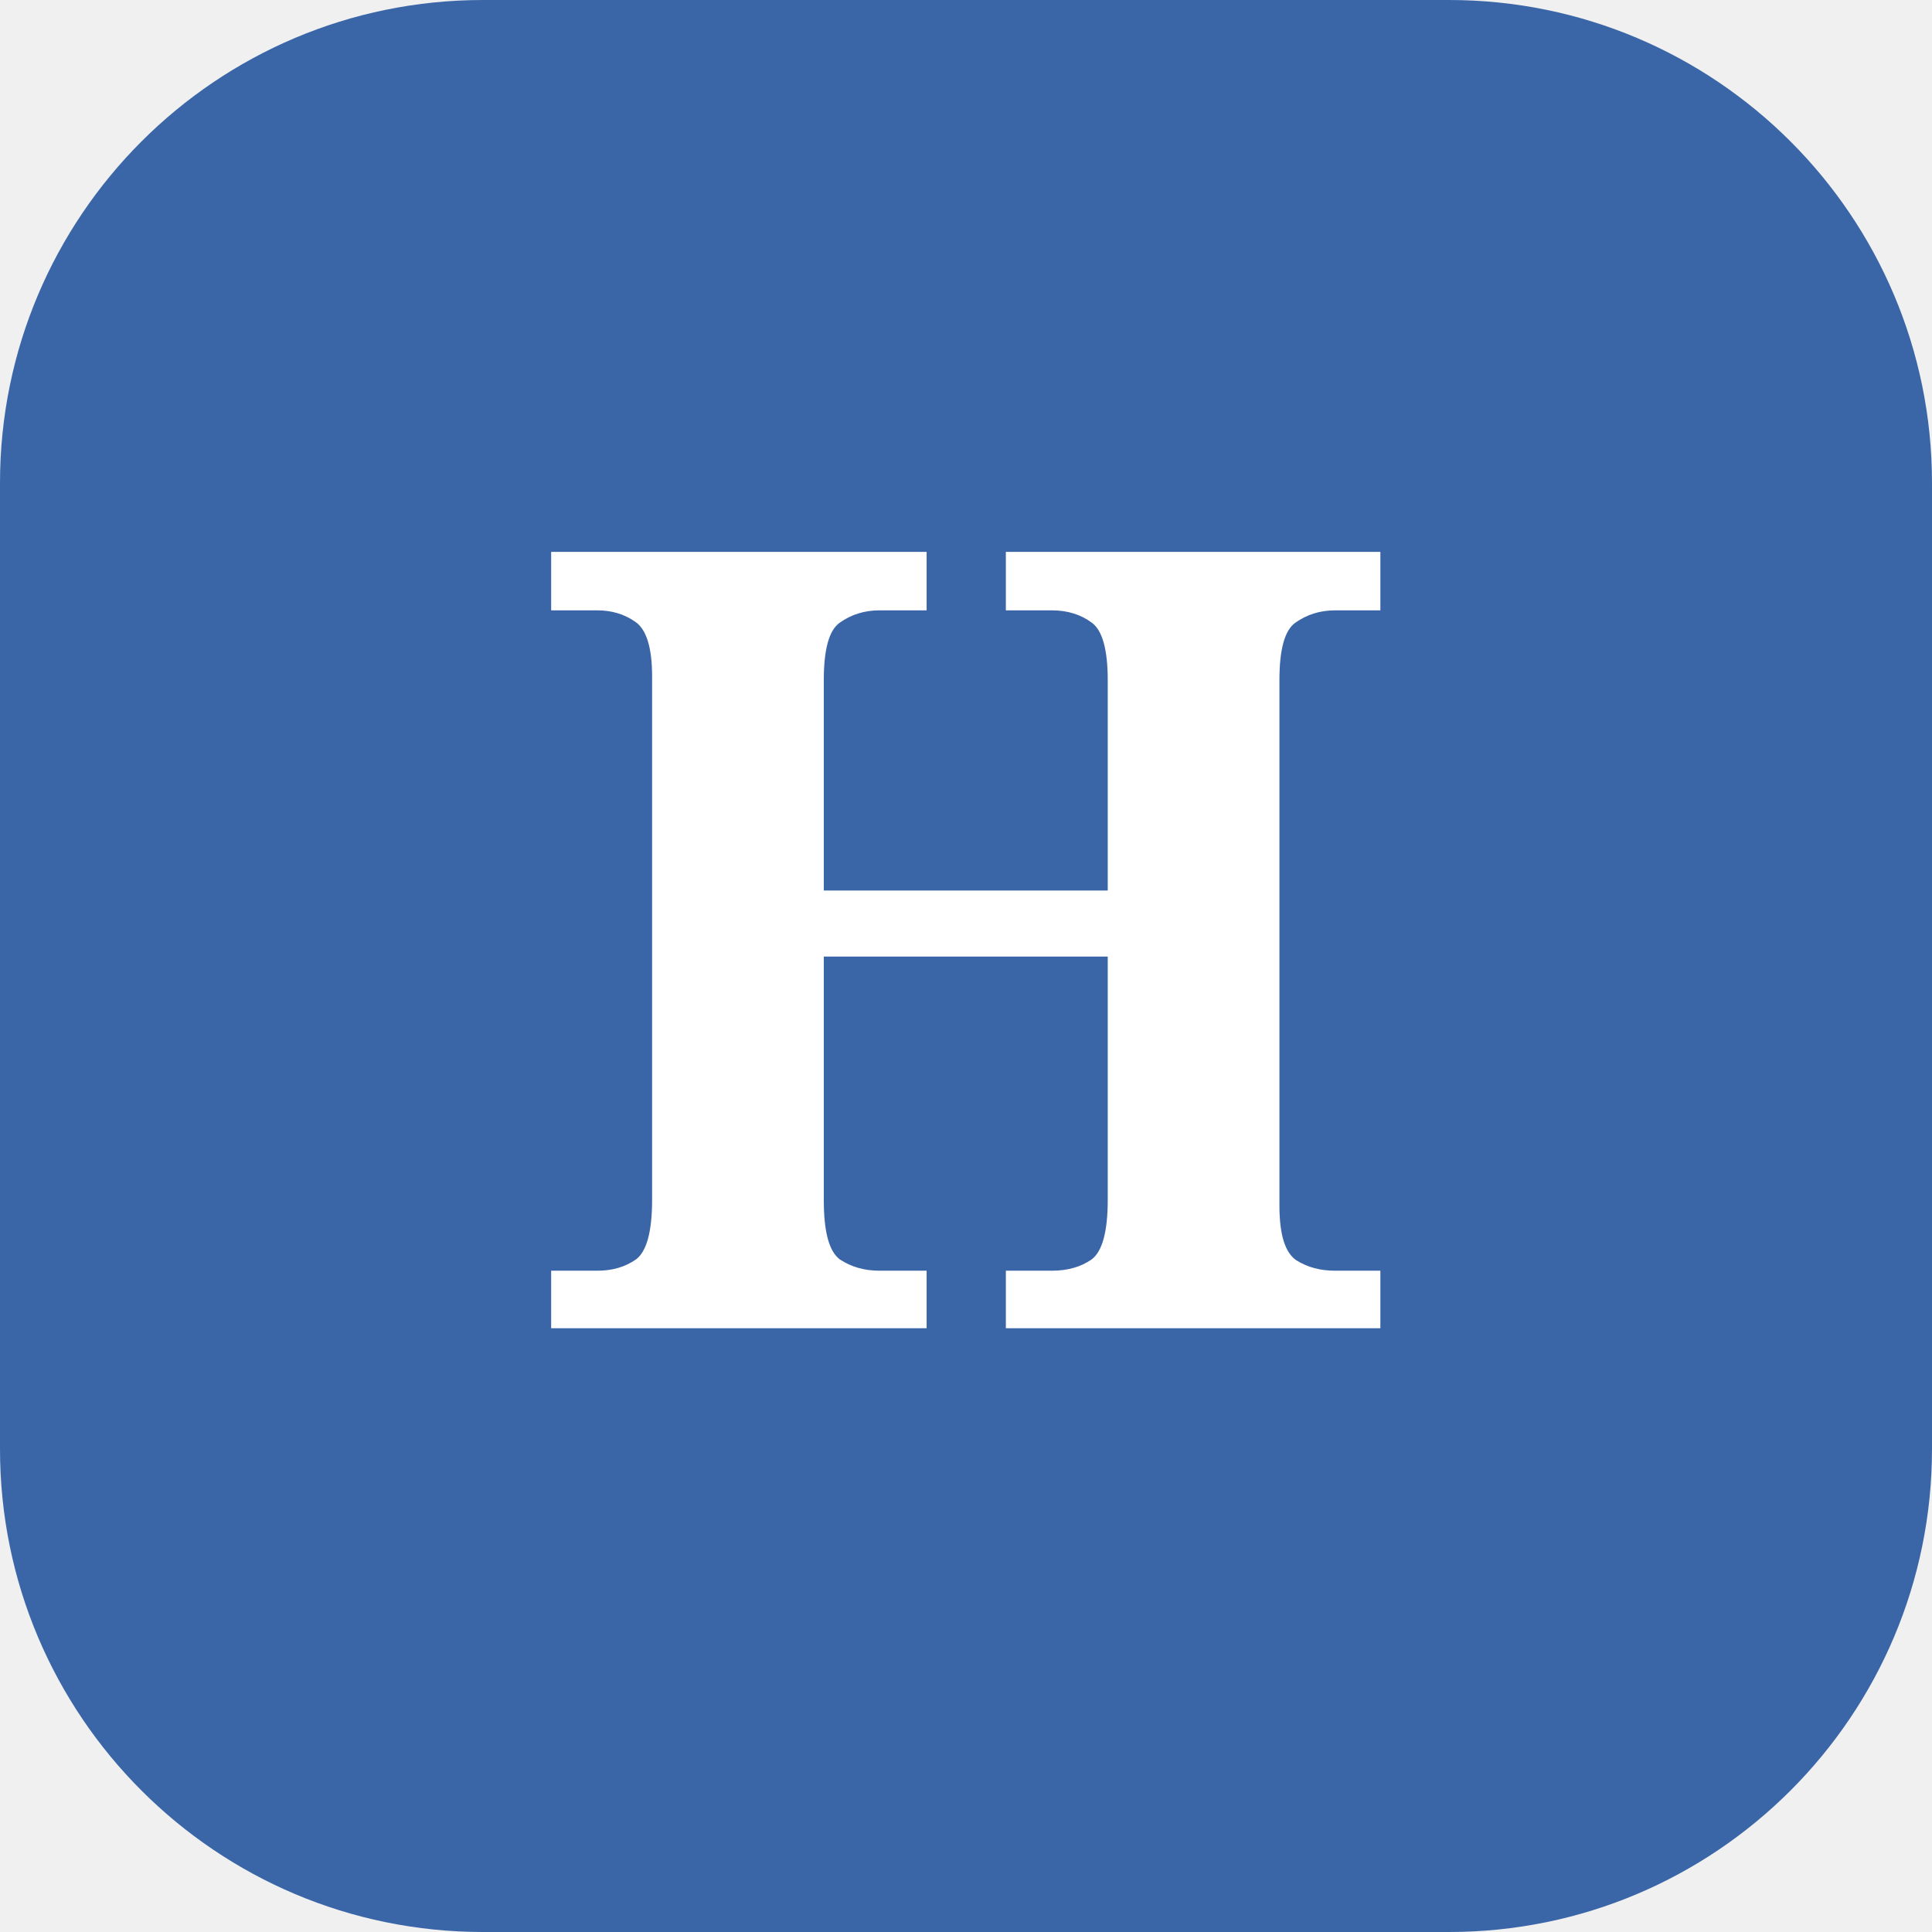
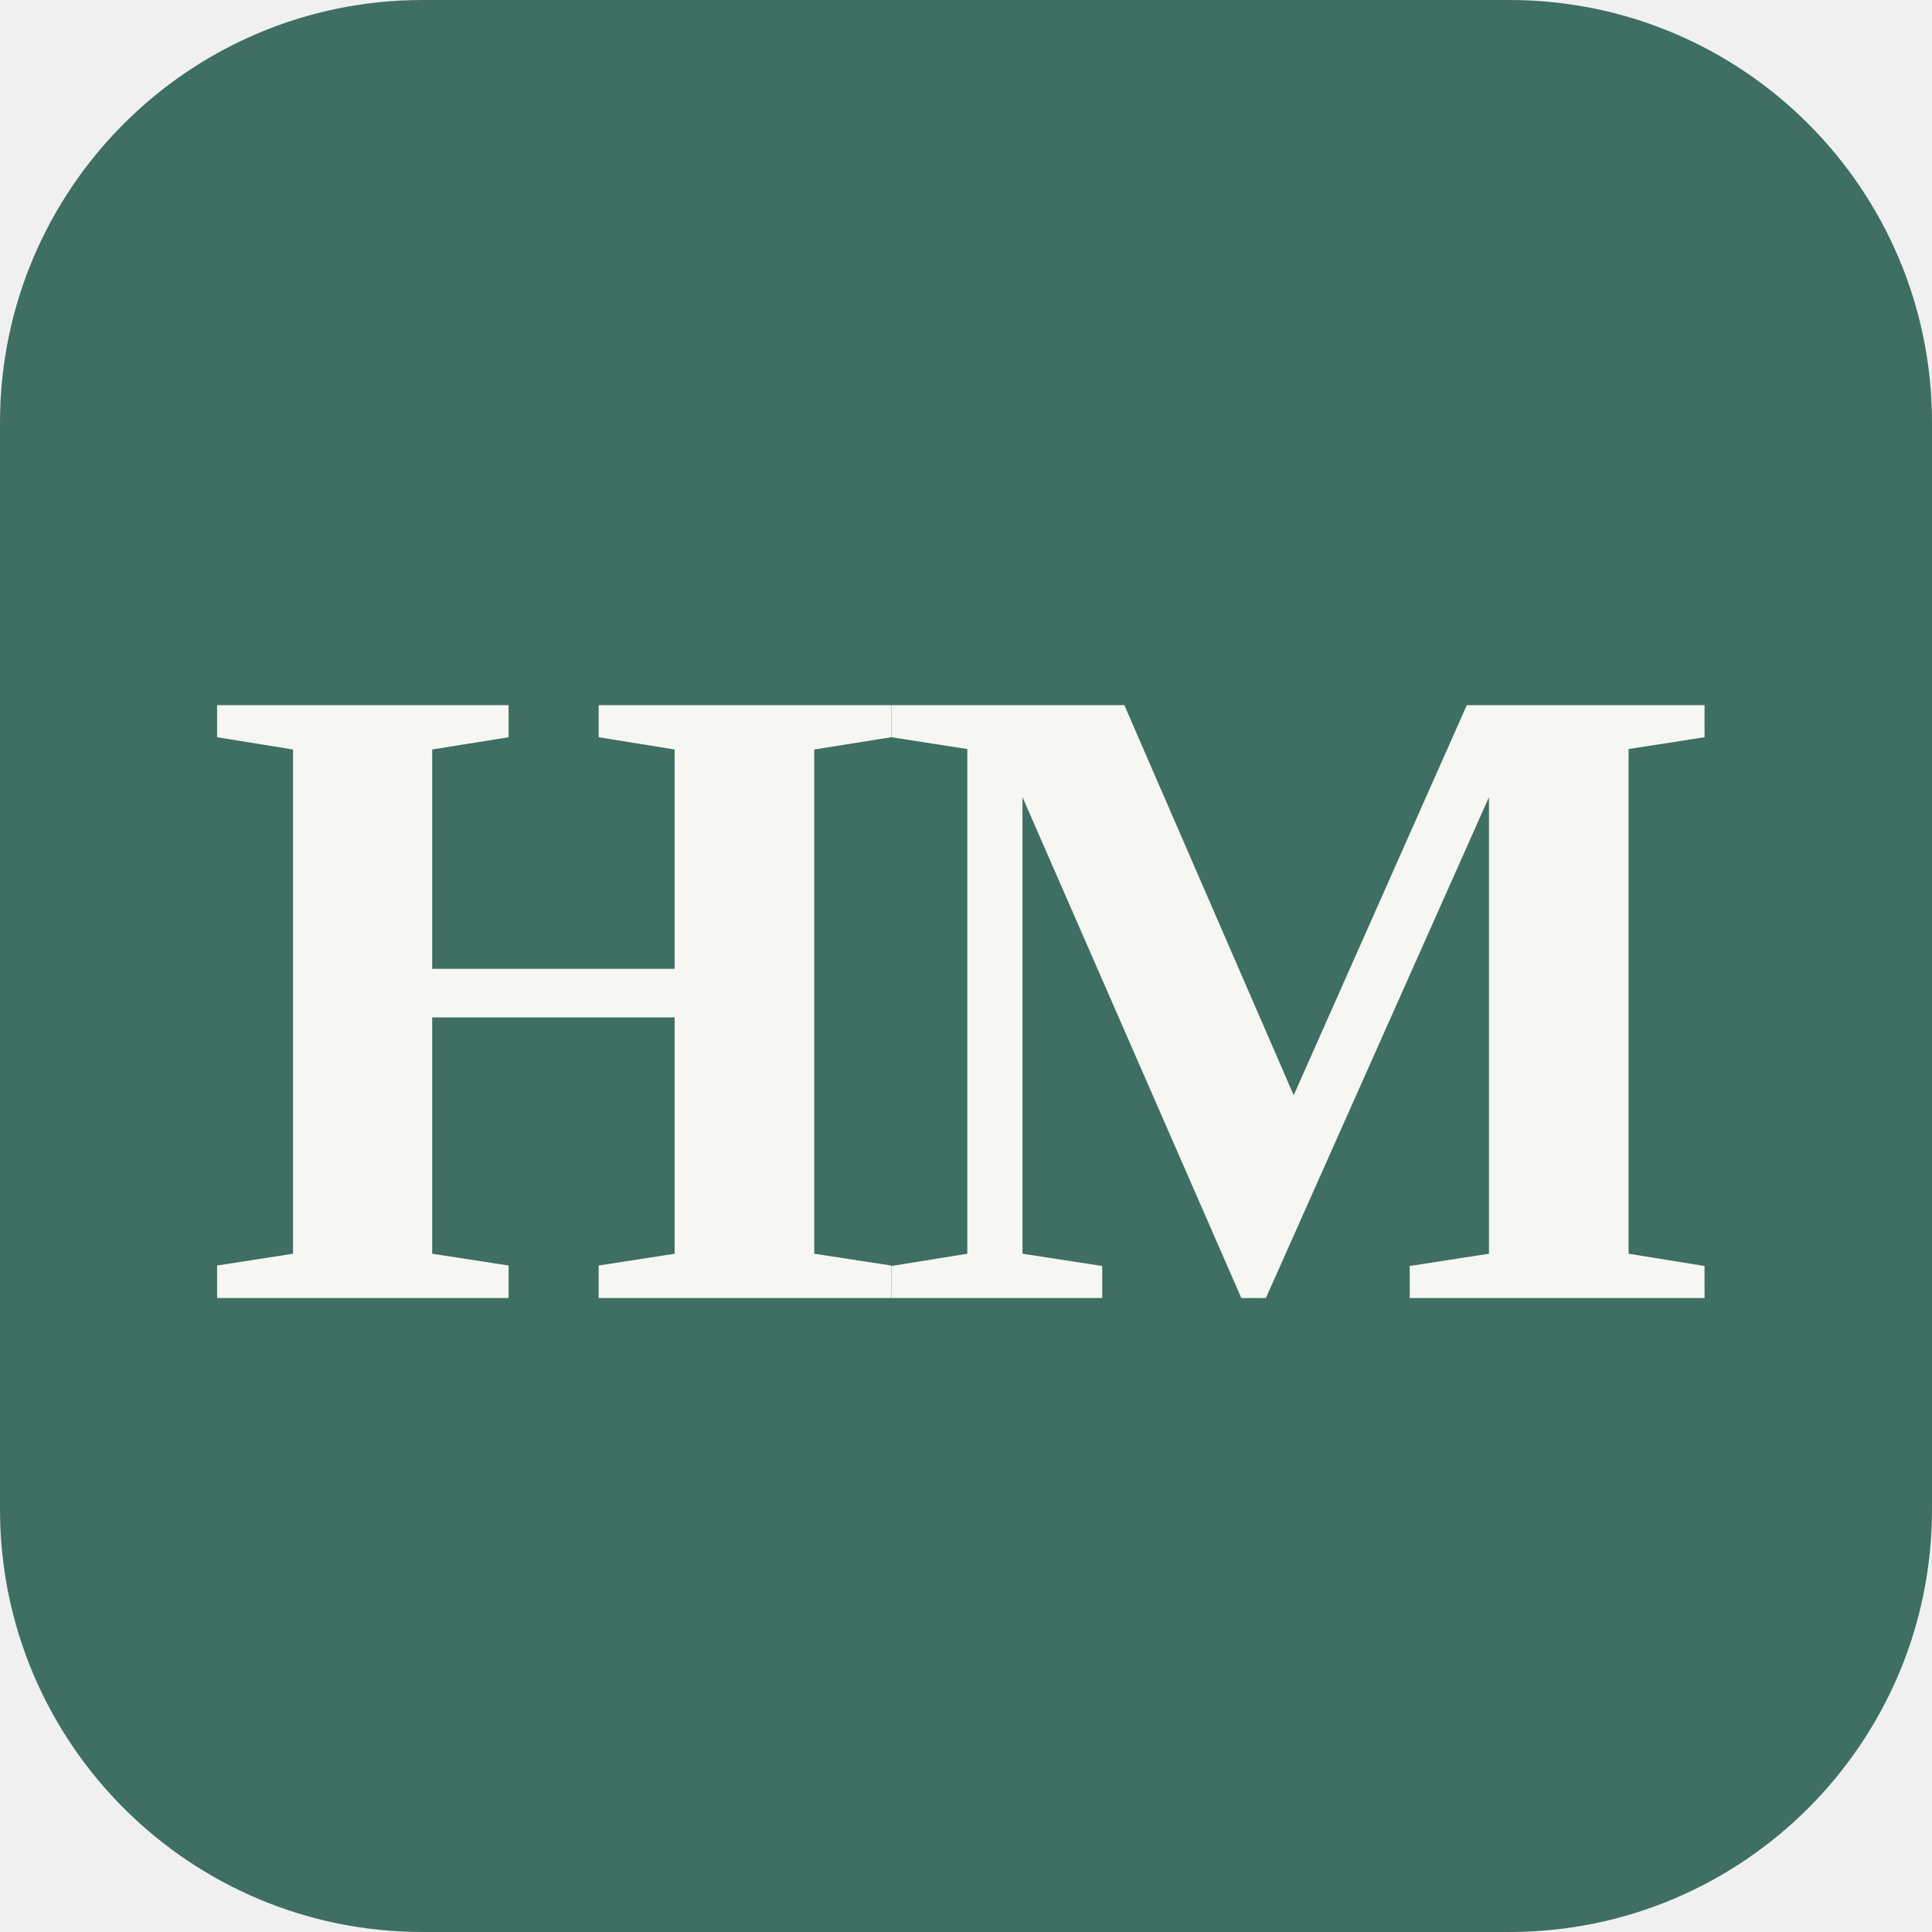
- <svg xmlns="http://www.w3.org/2000/svg" viewBox="0 0 32 32" fill="none">
-   <rect width="32" height="32" rx="8" fill="#3a66a8" />
-   <text x="16" y="22" font-family="Georgia, serif" font-size="18" font-weight="bold" fill="#ffffff" text-anchor="middle">H</text>
+ <svg xmlns="http://www.w3.org/2000/svg" viewBox="0 0 64 64">
+   <rect width="64" height="64" rx="14" fill="#3f6f62" />
+   <text x="32" y="43" font-family="Georgia, 'Times New Roman', serif" font-size="30" font-weight="700" fill="#f6f6f2" text-anchor="middle" letter-spacing="-1">HM</text>
</svg>
